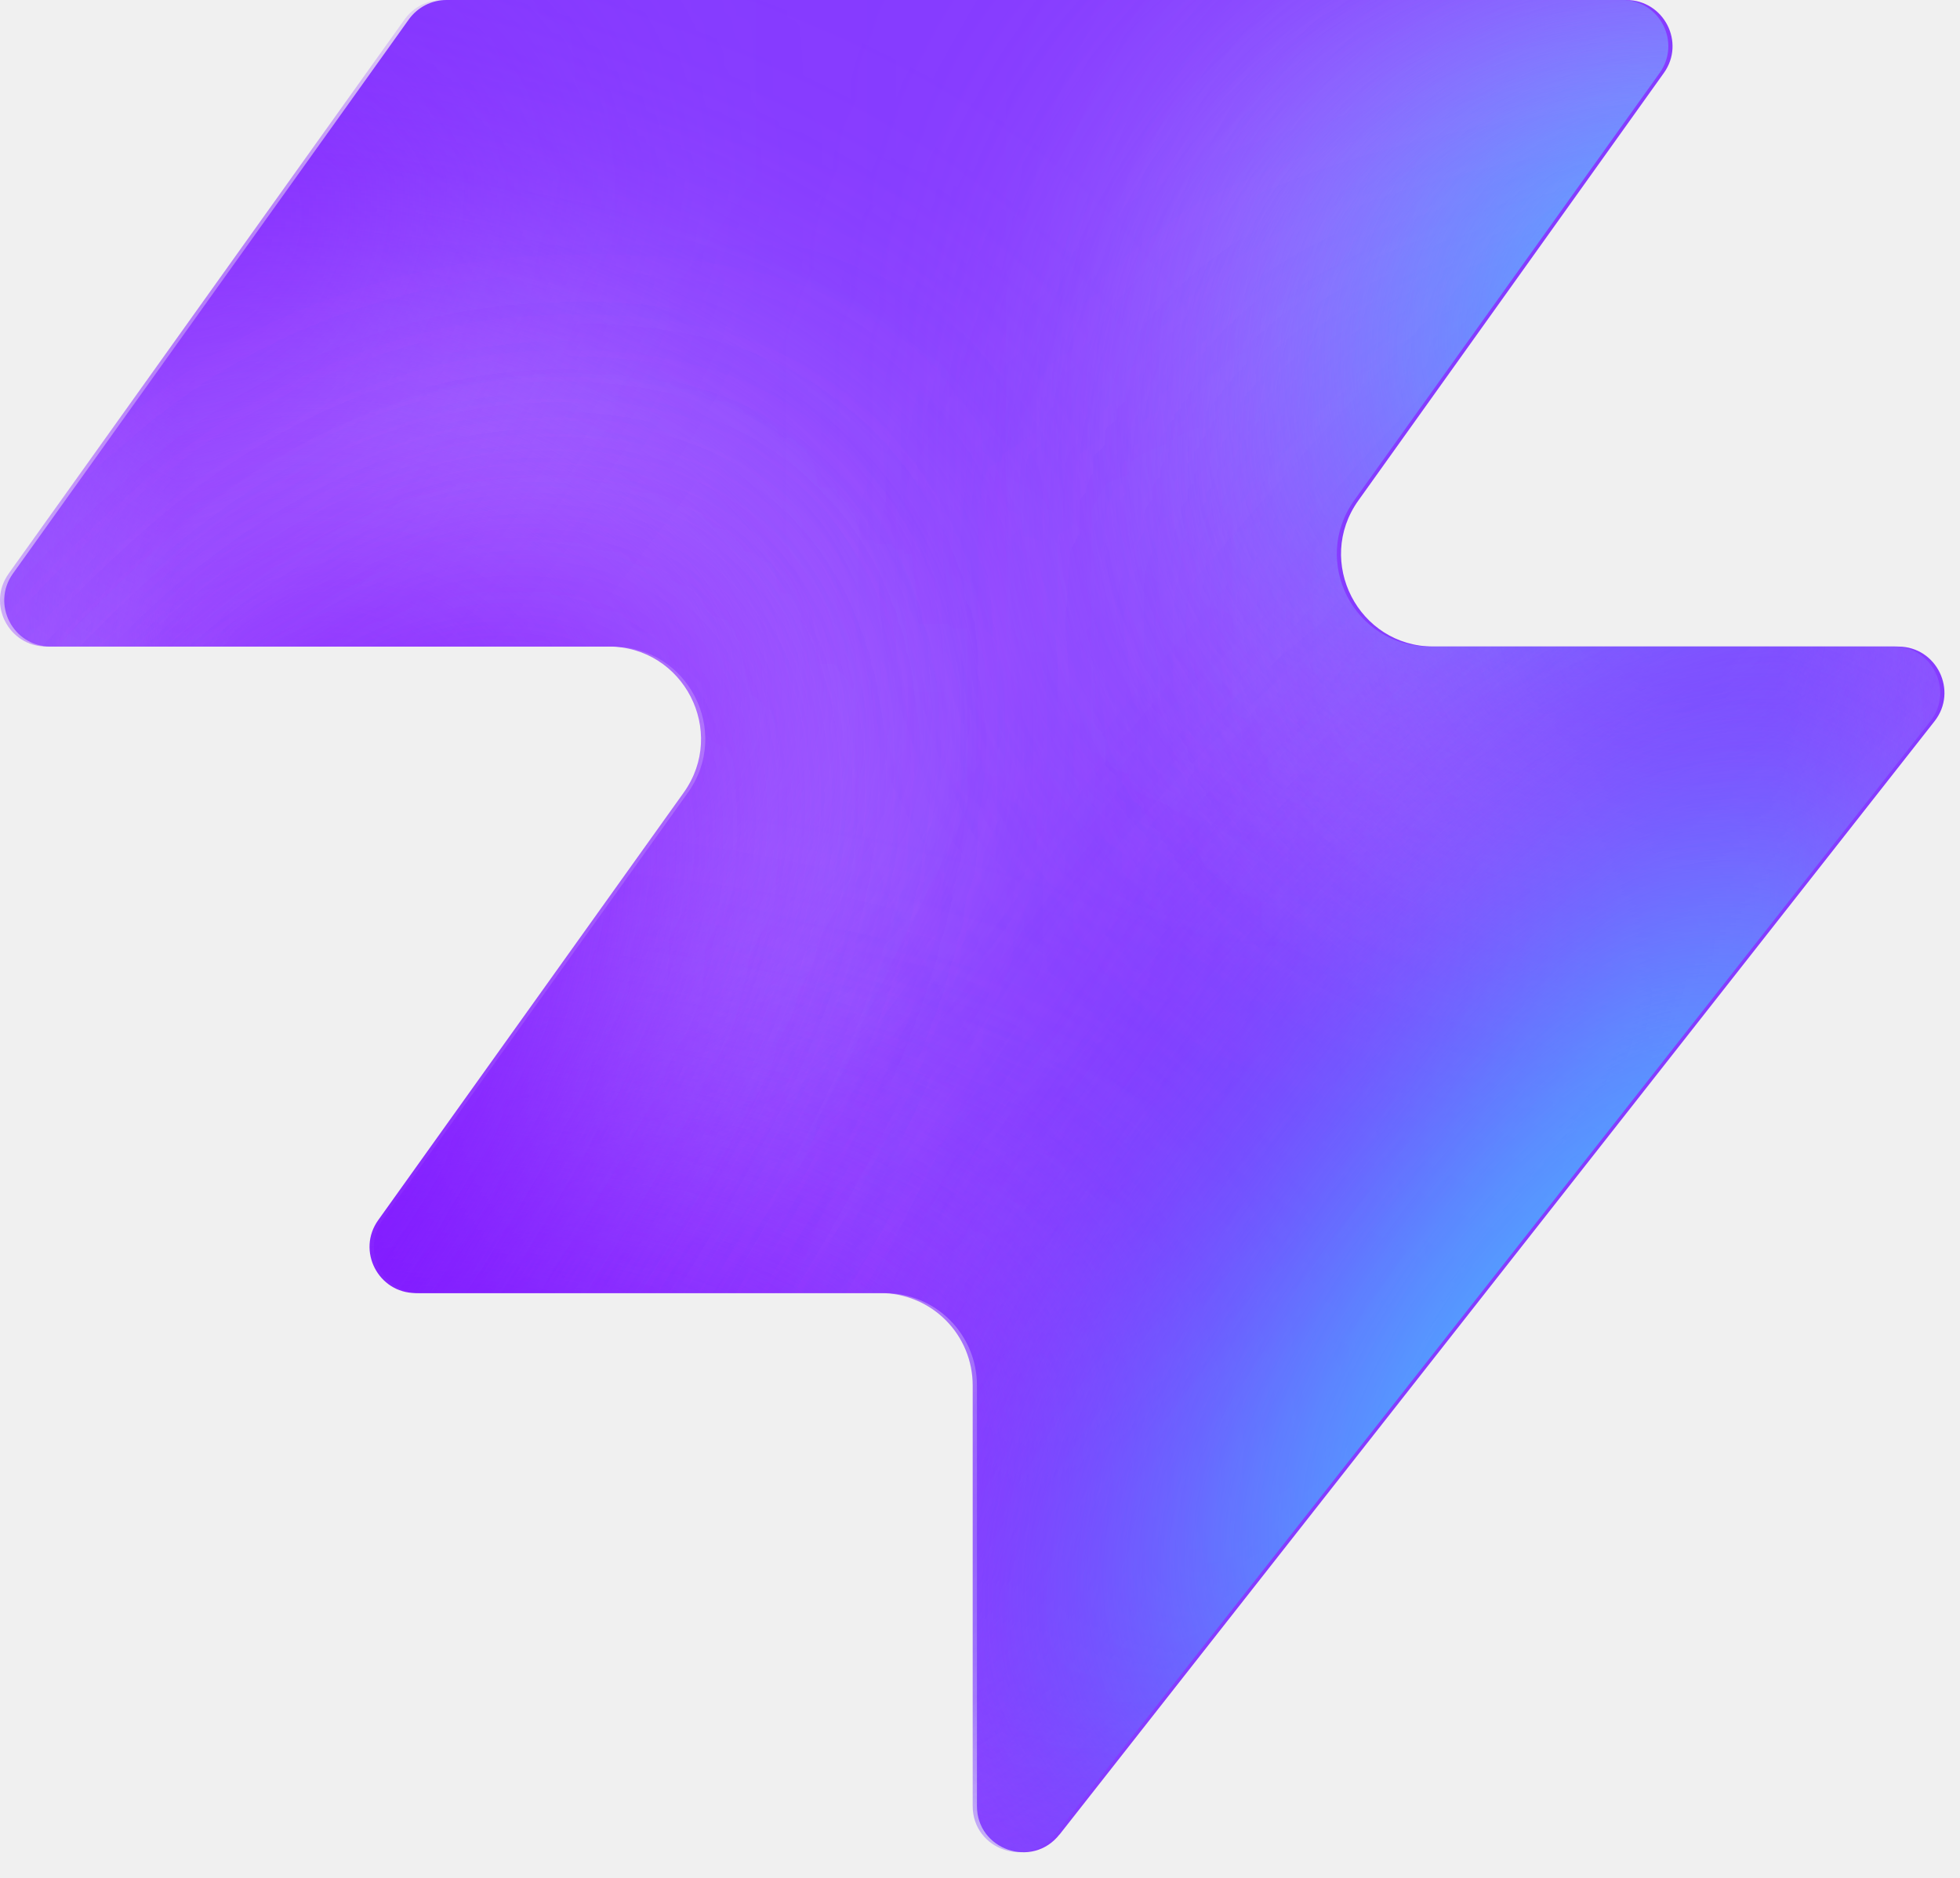
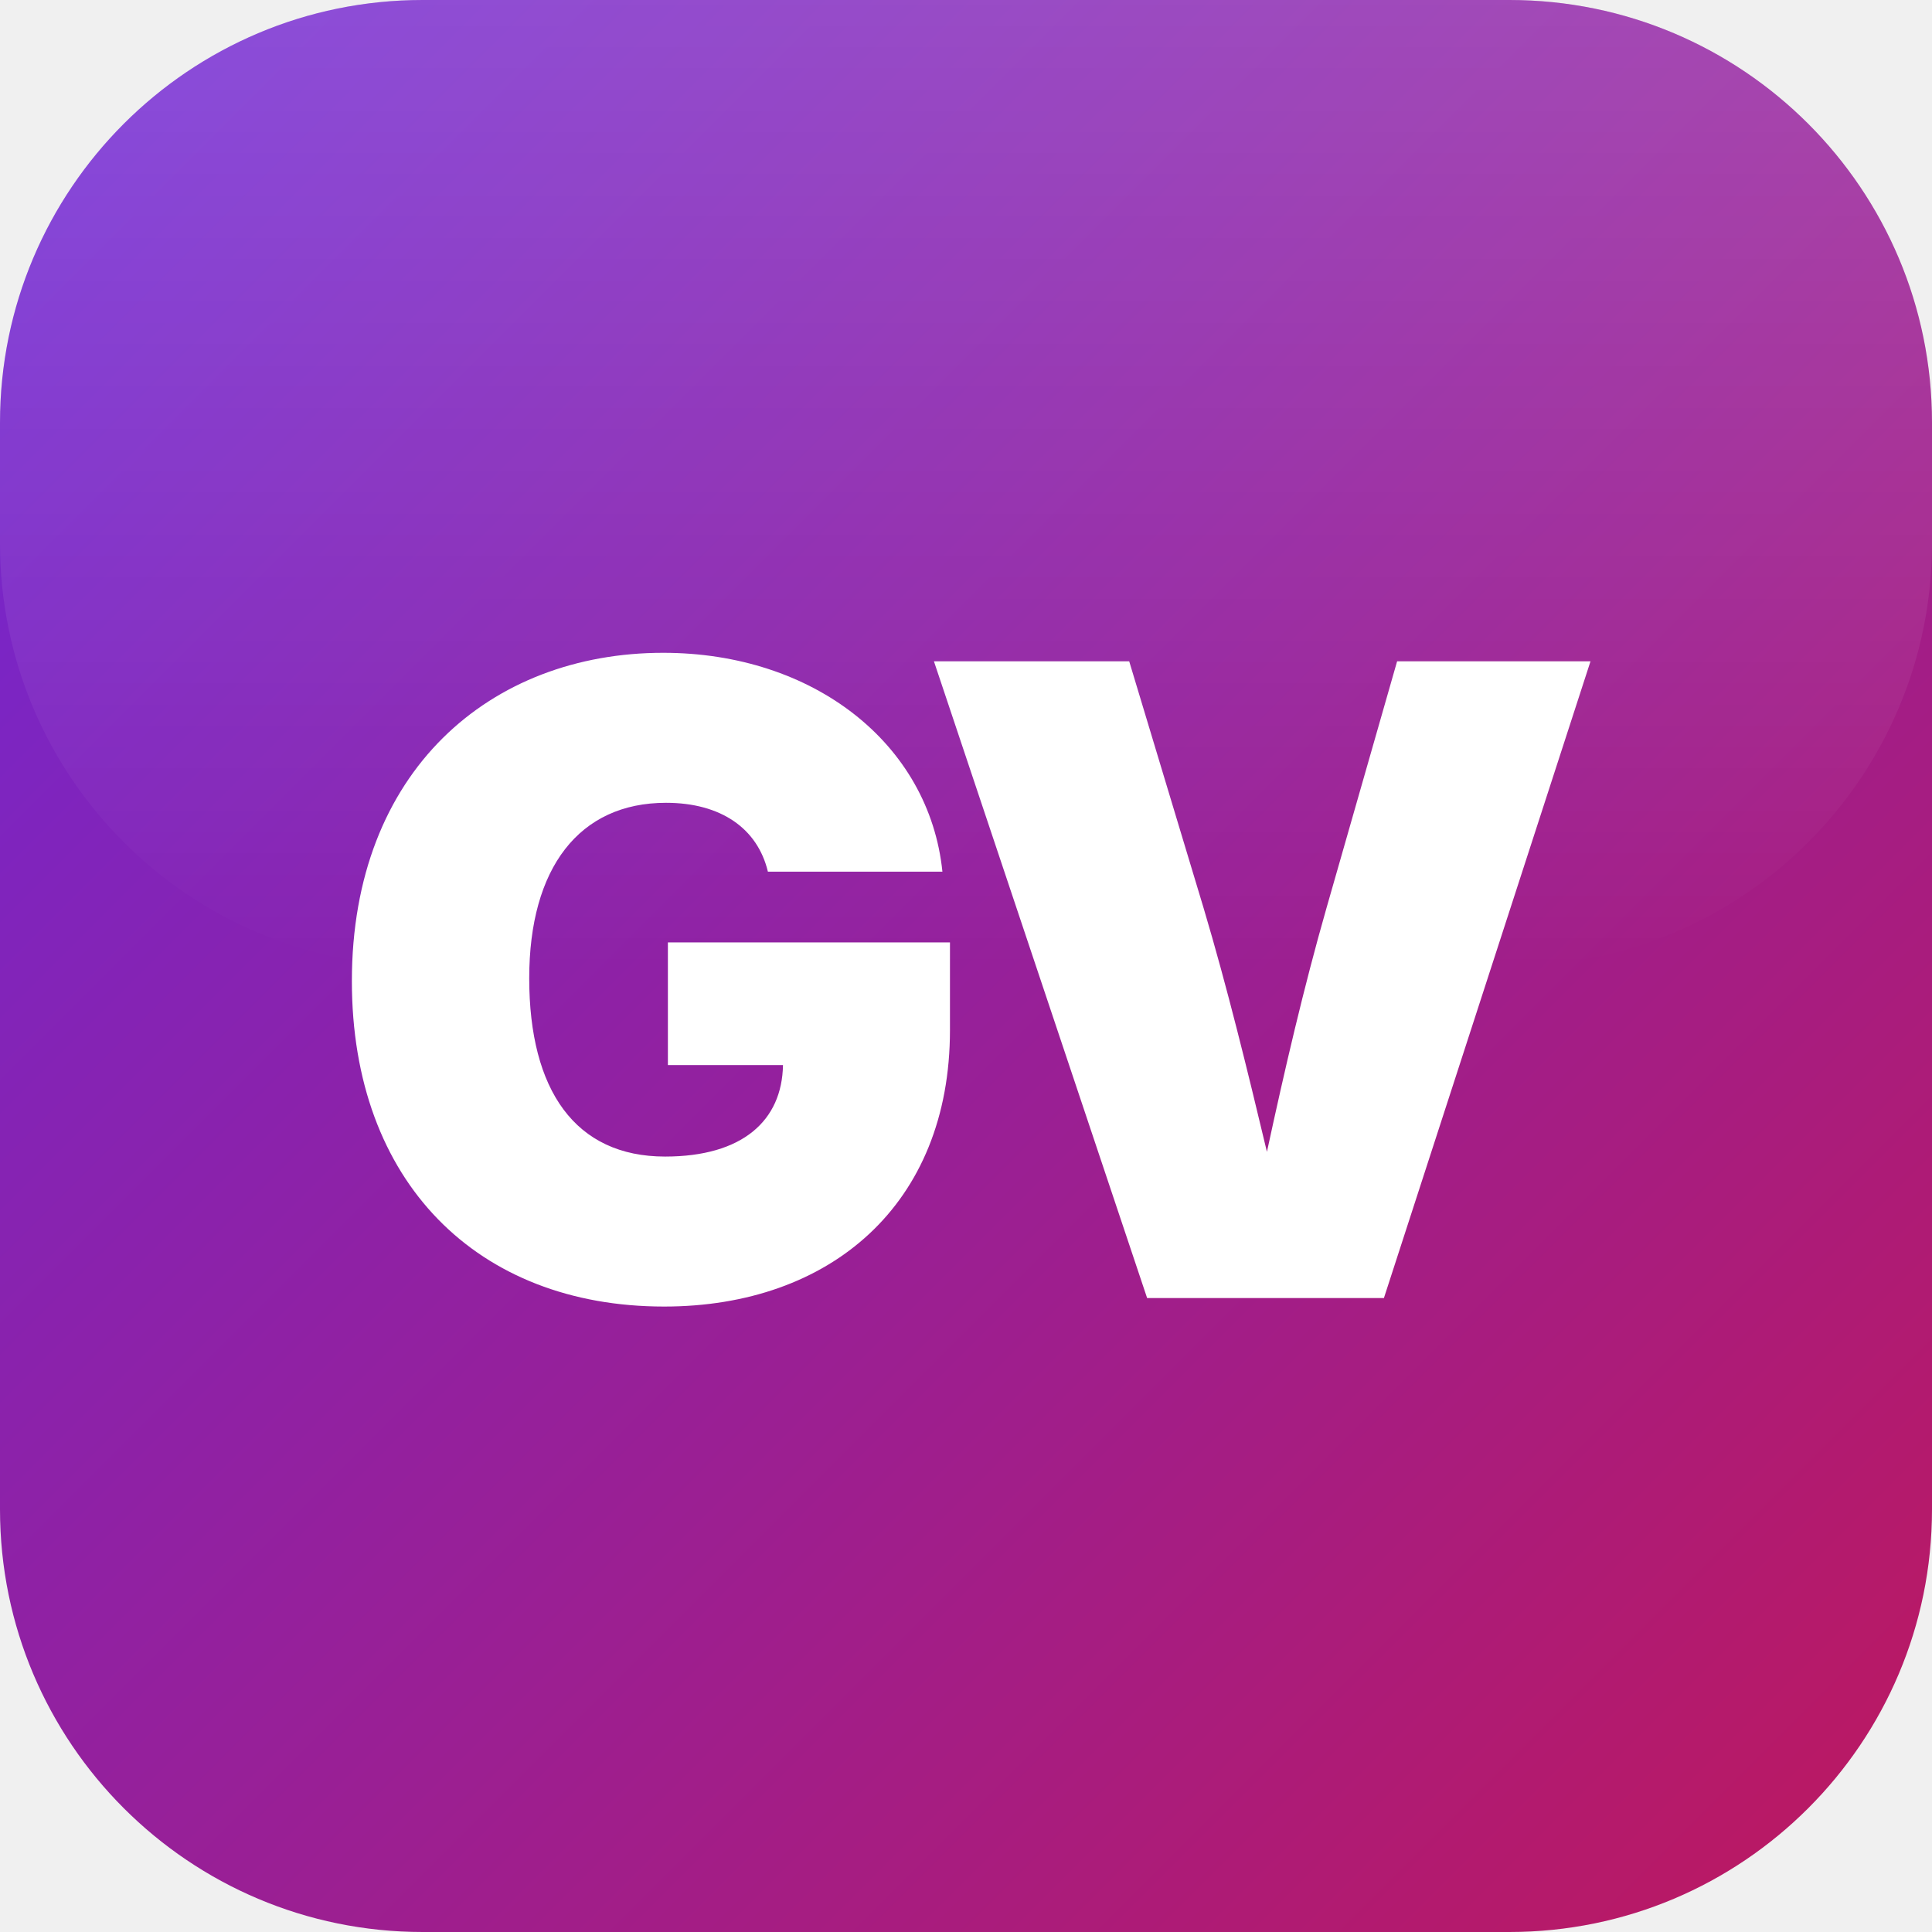
- <svg xmlns="http://www.w3.org/2000/svg" width="48" height="46" fill="none" viewBox="0 0 48 46">
-   <path fill="#863bff" d="M25.946 44.938c-.664.845-2.021.375-2.021-.698V33.937a2.26 2.26 0 0 0-2.262-2.262H10.287c-.92 0-1.456-1.04-.92-1.788l7.48-10.471c1.07-1.497 0-3.578-1.842-3.578H1.237c-.92 0-1.456-1.04-.92-1.788L10.013.474c.214-.297.556-.474.92-.474h28.894c.92 0 1.456 1.04.92 1.788l-7.48 10.471c-1.07 1.498 0 3.579 1.842 3.579h11.377c.943 0 1.473 1.088.89 1.83L25.947 44.94z" style="fill:#863bff;fill:color(display-p3 .525 .23 1);fill-opacity:1" />
-   <mask id="a" width="48" height="46" x="0" y="0" maskUnits="userSpaceOnUse" style="mask-type:alpha">
-     <path fill="#000" d="M25.842 44.938c-.664.844-2.021.375-2.021-.698V33.937a2.26 2.26 0 0 0-2.262-2.262H10.183c-.92 0-1.456-1.04-.92-1.788l7.48-10.471c1.07-1.498 0-3.579-1.842-3.579H1.133c-.92 0-1.456-1.04-.92-1.787L9.91.473c.214-.297.556-.474.92-.474h28.894c.92 0 1.456 1.04.92 1.788l-7.48 10.471c-1.07 1.498 0 3.578 1.842 3.578h11.377c.943 0 1.473 1.088.89 1.832L25.843 44.94z" style="fill:#000;fill-opacity:1" />
-   </mask>
-   <g mask="url(#a)">
-     <g filter="url(#b)">
-       <ellipse cx="5.508" cy="14.704" fill="#ede6ff" rx="5.508" ry="14.704" style="fill:#ede6ff;fill:color(display-p3 .927 .903 1);fill-opacity:1" transform="matrix(.00324 1 1 -.00324 -4.47 31.516)" />
-     </g>
-     <g filter="url(#c)">
-       <ellipse cx="10.399" cy="29.851" fill="#ede6ff" rx="10.399" ry="29.851" style="fill:#ede6ff;fill:color(display-p3 .927 .903 1);fill-opacity:1" transform="matrix(.00324 1 1 -.00324 -39.328 7.883)" />
-     </g>
-     <g filter="url(#d)">
-       <ellipse cx="5.508" cy="30.487" fill="#7e14ff" rx="5.508" ry="30.487" style="fill:#7e14ff;fill:color(display-p3 .492 .077 1);fill-opacity:1" transform="rotate(89.814 -25.913 -14.639)scale(1 -1)" />
-     </g>
-     <g filter="url(#e)">
-       <ellipse cx="5.508" cy="30.599" fill="#7e14ff" rx="5.508" ry="30.599" style="fill:#7e14ff;fill:color(display-p3 .492 .077 1);fill-opacity:1" transform="rotate(89.814 -32.644 -3.334)scale(1 -1)" />
-     </g>
-     <g filter="url(#f)">
-       <ellipse cx="5.508" cy="30.599" fill="#7e14ff" rx="5.508" ry="30.599" style="fill:#7e14ff;fill:color(display-p3 .492 .077 1);fill-opacity:1" transform="matrix(.00324 1 1 -.00324 -34.34 30.47)" />
-     </g>
-     <g filter="url(#g)">
-       <ellipse cx="14.072" cy="22.078" fill="#ede6ff" rx="14.072" ry="22.078" style="fill:#ede6ff;fill:color(display-p3 .927 .903 1);fill-opacity:1" transform="rotate(93.35 24.506 48.493)scale(-1 1)" />
-     </g>
-     <g filter="url(#h)">
-       <ellipse cx="3.47" cy="21.501" fill="#7e14ff" rx="3.47" ry="21.501" style="fill:#7e14ff;fill:color(display-p3 .492 .077 1);fill-opacity:1" transform="rotate(89.009 28.708 47.59)scale(-1 1)" />
-     </g>
-     <g filter="url(#i)">
-       <ellipse cx="3.47" cy="21.501" fill="#7e14ff" rx="3.47" ry="21.501" style="fill:#7e14ff;fill:color(display-p3 .492 .077 1);fill-opacity:1" transform="rotate(89.009 28.708 47.59)scale(-1 1)" />
-     </g>
-     <g filter="url(#j)">
-       <ellipse cx=".387" cy="8.972" fill="#7e14ff" rx="4.407" ry="29.108" style="fill:#7e14ff;fill:color(display-p3 .492 .077 1);fill-opacity:1" transform="rotate(39.51 .387 8.972)" />
-     </g>
-     <g filter="url(#k)">
-       <ellipse cx="47.523" cy="-6.092" fill="#7e14ff" rx="4.407" ry="29.108" style="fill:#7e14ff;fill:color(display-p3 .492 .077 1);fill-opacity:1" transform="rotate(37.892 47.523 -6.092)" />
-     </g>
-     <g filter="url(#l)">
-       <ellipse cx="41.412" cy="6.333" fill="#47bfff" rx="5.971" ry="9.665" style="fill:#47bfff;fill:color(display-p3 .28 .748 1);fill-opacity:1" transform="rotate(37.892 41.412 6.333)" />
-     </g>
-     <g filter="url(#m)">
-       <ellipse cx="-1.879" cy="38.332" fill="#7e14ff" rx="4.407" ry="29.108" style="fill:#7e14ff;fill:color(display-p3 .492 .077 1);fill-opacity:1" transform="rotate(37.892 -1.88 38.332)" />
-     </g>
-     <g filter="url(#n)">
-       <ellipse cx="-1.879" cy="38.332" fill="#7e14ff" rx="4.407" ry="29.108" style="fill:#7e14ff;fill:color(display-p3 .492 .077 1);fill-opacity:1" transform="rotate(37.892 -1.88 38.332)" />
-     </g>
-     <g filter="url(#o)">
-       <ellipse cx="35.651" cy="29.907" fill="#7e14ff" rx="4.407" ry="29.108" style="fill:#7e14ff;fill:color(display-p3 .492 .077 1);fill-opacity:1" transform="rotate(37.892 35.651 29.907)" />
-     </g>
-     <g filter="url(#p)">
-       <ellipse cx="38.418" cy="32.4" fill="#47bfff" rx="5.971" ry="15.297" style="fill:#47bfff;fill:color(display-p3 .28 .748 1);fill-opacity:1" transform="rotate(37.892 38.418 32.4)" />
-     </g>
-   </g>
+ <svg xmlns="http://www.w3.org/2000/svg" viewBox="0 0 32 32">
  <defs>
-     <filter id="b" width="60.045" height="41.654" x="-19.77" y="16.149" color-interpolation-filters="sRGB" filterUnits="userSpaceOnUse">
-       <feFlood flood-opacity="0" result="BackgroundImageFix" />
-       <feBlend in="SourceGraphic" in2="BackgroundImageFix" result="shape" />
-       <feGaussianBlur result="effect1_foregroundBlur_2002_17158" stdDeviation="7.659" />
-     </filter>
-     <filter id="c" width="90.34" height="51.437" x="-54.613" y="-7.533" color-interpolation-filters="sRGB" filterUnits="userSpaceOnUse">
-       <feFlood flood-opacity="0" result="BackgroundImageFix" />
-       <feBlend in="SourceGraphic" in2="BackgroundImageFix" result="shape" />
-       <feGaussianBlur result="effect1_foregroundBlur_2002_17158" stdDeviation="7.659" />
-     </filter>
-     <filter id="d" width="79.355" height="29.4" x="-49.64" y="2.03" color-interpolation-filters="sRGB" filterUnits="userSpaceOnUse">
-       <feFlood flood-opacity="0" result="BackgroundImageFix" />
-       <feBlend in="SourceGraphic" in2="BackgroundImageFix" result="shape" />
-       <feGaussianBlur result="effect1_foregroundBlur_2002_17158" stdDeviation="4.596" />
-     </filter>
-     <filter id="e" width="79.579" height="29.4" x="-45.045" y="20.029" color-interpolation-filters="sRGB" filterUnits="userSpaceOnUse">
-       <feFlood flood-opacity="0" result="BackgroundImageFix" />
-       <feBlend in="SourceGraphic" in2="BackgroundImageFix" result="shape" />
-       <feGaussianBlur result="effect1_foregroundBlur_2002_17158" stdDeviation="4.596" />
-     </filter>
-     <filter id="f" width="79.579" height="29.4" x="-43.513" y="21.178" color-interpolation-filters="sRGB" filterUnits="userSpaceOnUse">
-       <feFlood flood-opacity="0" result="BackgroundImageFix" />
-       <feBlend in="SourceGraphic" in2="BackgroundImageFix" result="shape" />
-       <feGaussianBlur result="effect1_foregroundBlur_2002_17158" stdDeviation="4.596" />
-     </filter>
-     <filter id="g" width="74.749" height="58.852" x="15.756" y="-17.901" color-interpolation-filters="sRGB" filterUnits="userSpaceOnUse">
-       <feFlood flood-opacity="0" result="BackgroundImageFix" />
-       <feBlend in="SourceGraphic" in2="BackgroundImageFix" result="shape" />
-       <feGaussianBlur result="effect1_foregroundBlur_2002_17158" stdDeviation="7.659" />
-     </filter>
-     <filter id="h" width="61.377" height="25.362" x="23.548" y="2.284" color-interpolation-filters="sRGB" filterUnits="userSpaceOnUse">
-       <feFlood flood-opacity="0" result="BackgroundImageFix" />
-       <feBlend in="SourceGraphic" in2="BackgroundImageFix" result="shape" />
-       <feGaussianBlur result="effect1_foregroundBlur_2002_17158" stdDeviation="4.596" />
-     </filter>
-     <filter id="i" width="61.377" height="25.362" x="23.548" y="2.284" color-interpolation-filters="sRGB" filterUnits="userSpaceOnUse">
-       <feFlood flood-opacity="0" result="BackgroundImageFix" />
-       <feBlend in="SourceGraphic" in2="BackgroundImageFix" result="shape" />
-       <feGaussianBlur result="effect1_foregroundBlur_2002_17158" stdDeviation="4.596" />
-     </filter>
-     <filter id="j" width="56.045" height="63.649" x="-27.636" y="-22.853" color-interpolation-filters="sRGB" filterUnits="userSpaceOnUse">
-       <feFlood flood-opacity="0" result="BackgroundImageFix" />
-       <feBlend in="SourceGraphic" in2="BackgroundImageFix" result="shape" />
-       <feGaussianBlur result="effect1_foregroundBlur_2002_17158" stdDeviation="4.596" />
-     </filter>
-     <filter id="k" width="54.814" height="64.646" x="20.116" y="-38.415" color-interpolation-filters="sRGB" filterUnits="userSpaceOnUse">
-       <feFlood flood-opacity="0" result="BackgroundImageFix" />
-       <feBlend in="SourceGraphic" in2="BackgroundImageFix" result="shape" />
-       <feGaussianBlur result="effect1_foregroundBlur_2002_17158" stdDeviation="4.596" />
-     </filter>
-     <filter id="l" width="33.541" height="35.313" x="24.641" y="-11.323" color-interpolation-filters="sRGB" filterUnits="userSpaceOnUse">
-       <feFlood flood-opacity="0" result="BackgroundImageFix" />
-       <feBlend in="SourceGraphic" in2="BackgroundImageFix" result="shape" />
-       <feGaussianBlur result="effect1_foregroundBlur_2002_17158" stdDeviation="4.596" />
-     </filter>
-     <filter id="m" width="54.814" height="64.646" x="-29.286" y="6.009" color-interpolation-filters="sRGB" filterUnits="userSpaceOnUse">
-       <feFlood flood-opacity="0" result="BackgroundImageFix" />
-       <feBlend in="SourceGraphic" in2="BackgroundImageFix" result="shape" />
-       <feGaussianBlur result="effect1_foregroundBlur_2002_17158" stdDeviation="4.596" />
-     </filter>
-     <filter id="n" width="54.814" height="64.646" x="-29.286" y="6.009" color-interpolation-filters="sRGB" filterUnits="userSpaceOnUse">
-       <feFlood flood-opacity="0" result="BackgroundImageFix" />
-       <feBlend in="SourceGraphic" in2="BackgroundImageFix" result="shape" />
-       <feGaussianBlur result="effect1_foregroundBlur_2002_17158" stdDeviation="4.596" />
-     </filter>
-     <filter id="o" width="54.814" height="64.646" x="8.244" y="-2.416" color-interpolation-filters="sRGB" filterUnits="userSpaceOnUse">
-       <feFlood flood-opacity="0" result="BackgroundImageFix" />
-       <feBlend in="SourceGraphic" in2="BackgroundImageFix" result="shape" />
-       <feGaussianBlur result="effect1_foregroundBlur_2002_17158" stdDeviation="4.596" />
-     </filter>
-     <filter id="p" width="39.409" height="43.623" x="18.713" y="10.588" color-interpolation-filters="sRGB" filterUnits="userSpaceOnUse">
-       <feFlood flood-opacity="0" result="BackgroundImageFix" />
-       <feBlend in="SourceGraphic" in2="BackgroundImageFix" result="shape" />
-       <feGaussianBlur result="effect1_foregroundBlur_2002_17158" stdDeviation="4.596" />
-     </filter>
+     <linearGradient id="bg" x1="0" y1="0" x2="1" y2="1">
+       <stop offset="0%" stop-color="#6d28d9" />
+       <stop offset="100%" stop-color="#be185d" />
+     </linearGradient>
+     <linearGradient id="shine" x1="0" y1="0" x2="0" y2="1">
+       <stop offset="0%" stop-color="#ffffff" stop-opacity="0.18" />
+       <stop offset="100%" stop-color="#ffffff" stop-opacity="0" />
+     </linearGradient>
  </defs>
+   <rect width="32" height="32" rx="7" fill="url(#bg)" />
+   <rect width="32" height="16" rx="7" fill="url(#shine)" />
+   <text x="16" y="21.5" text-anchor="middle" font-family="'Inter', 'Arial Black', Arial, sans-serif" font-weight="900" font-size="14.5" letter-spacing="-0.8" fill="#ffffff">GV</text>
</svg>
